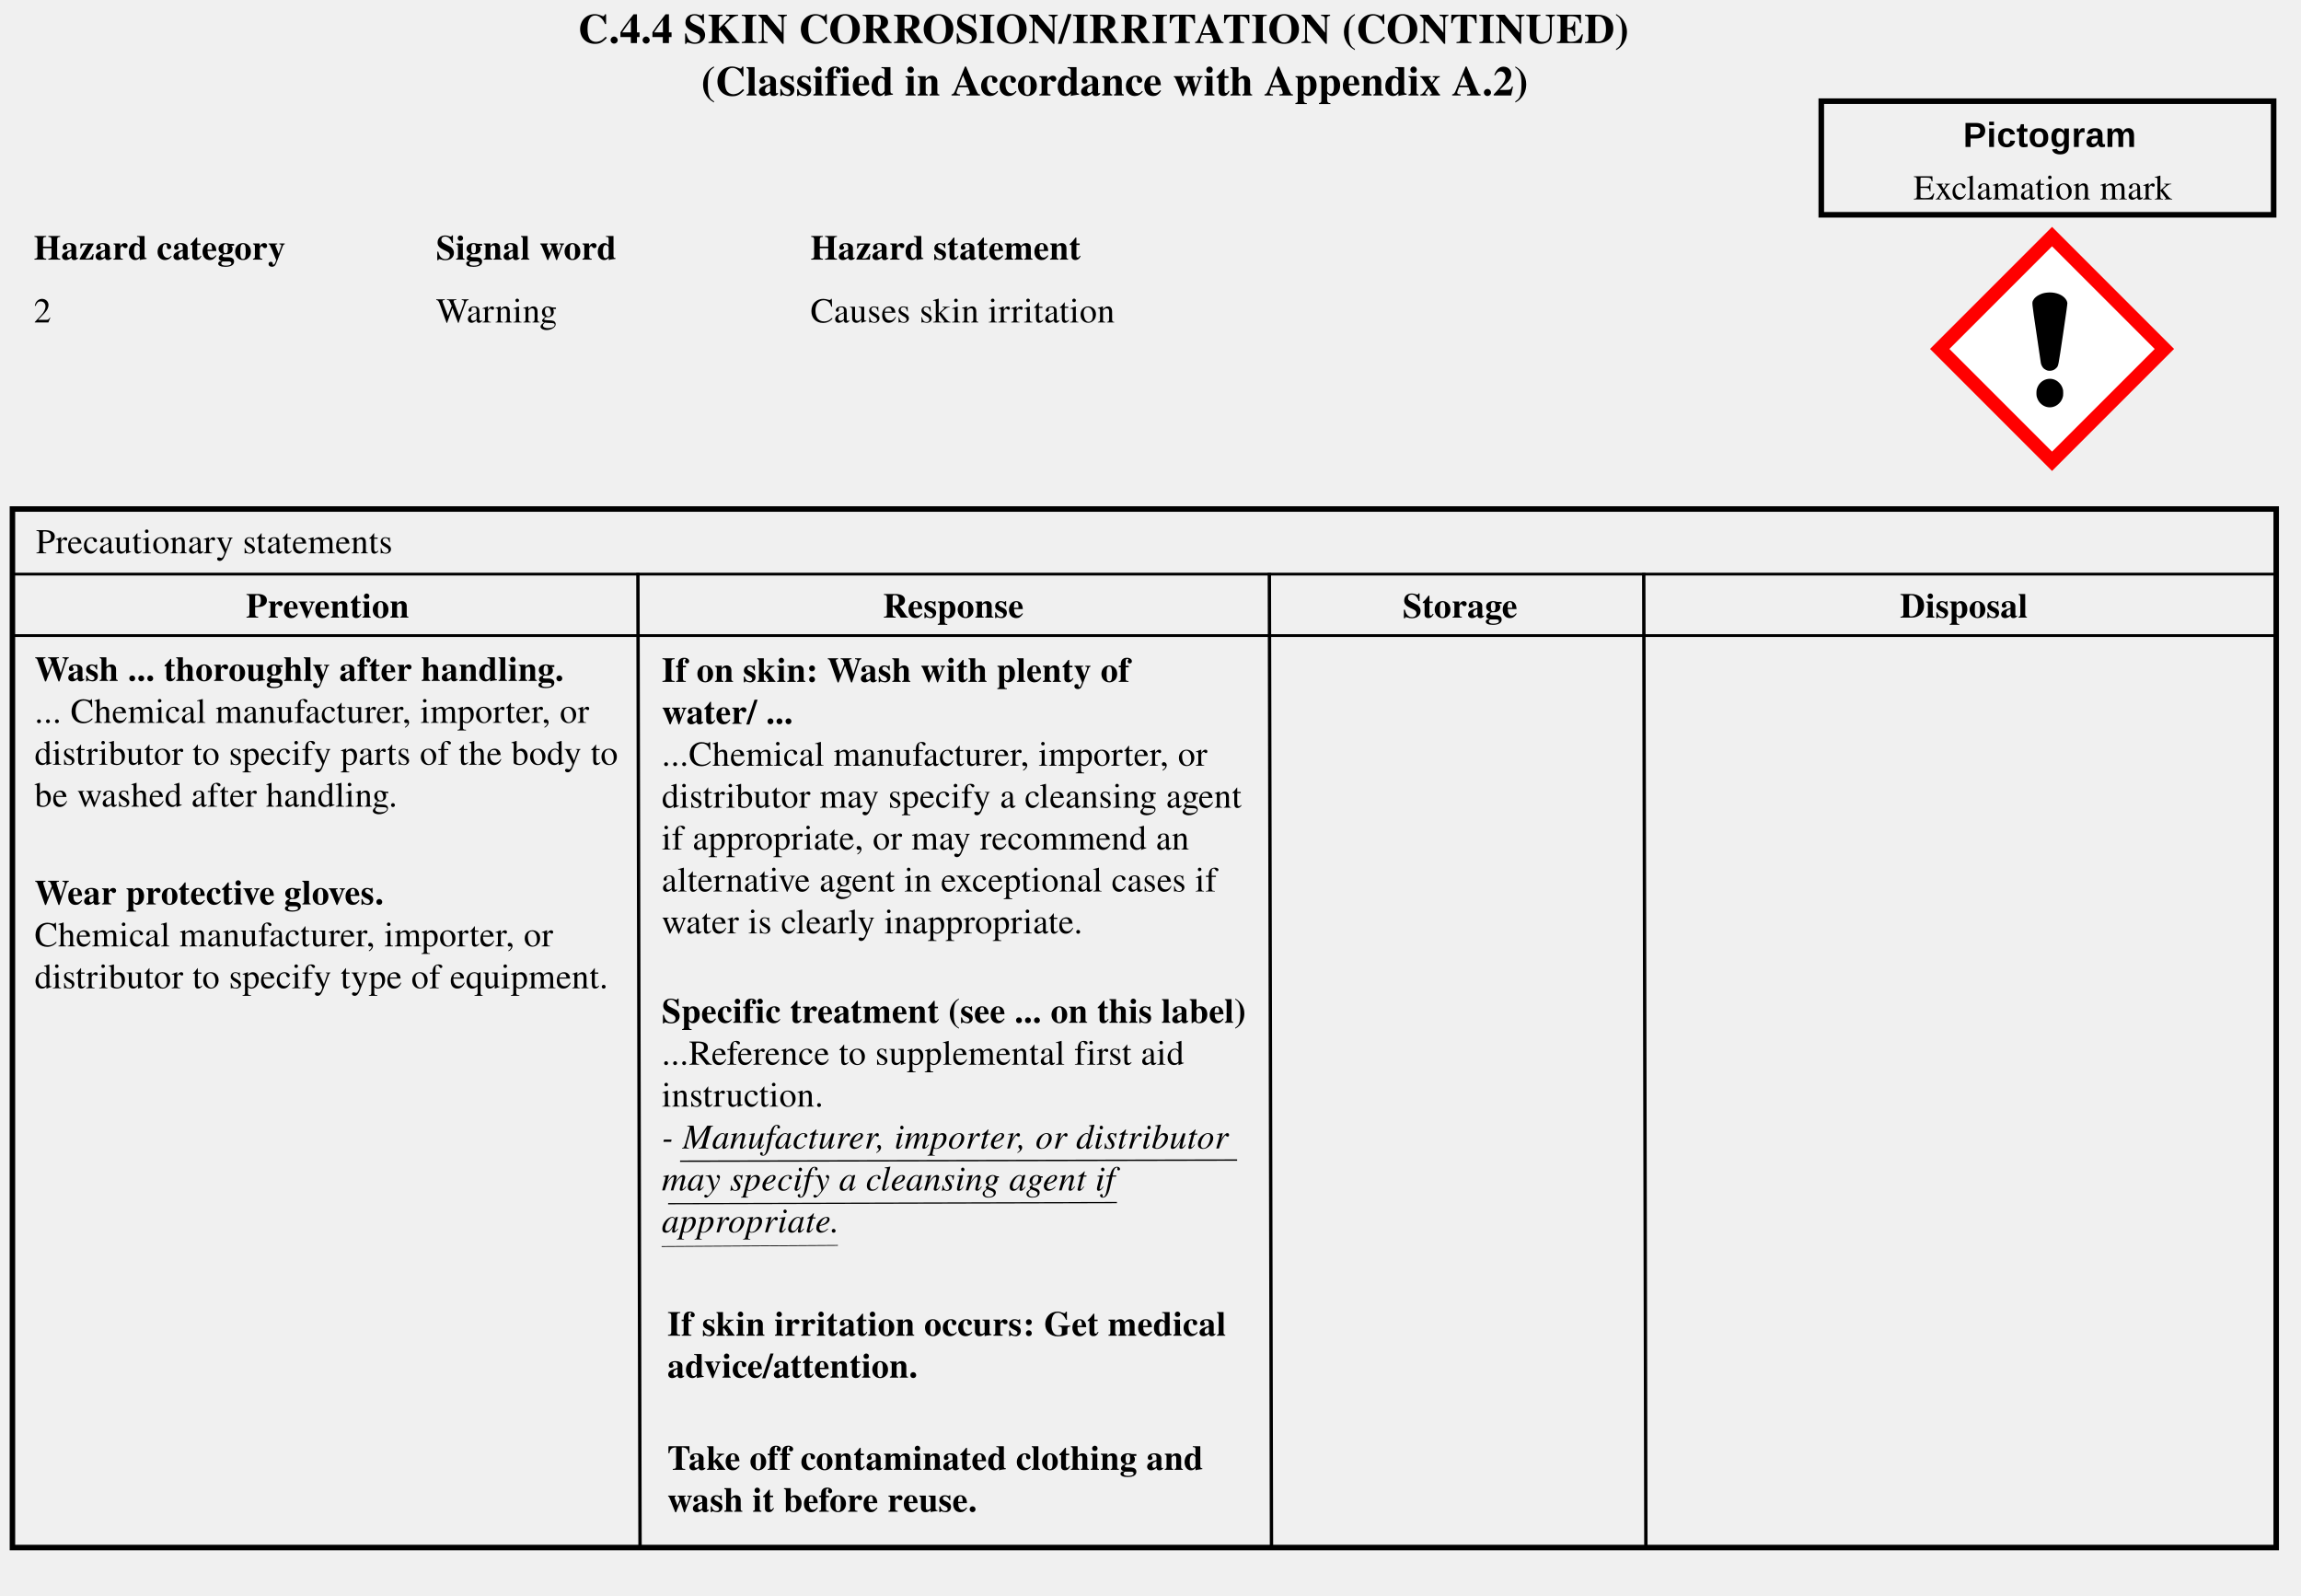
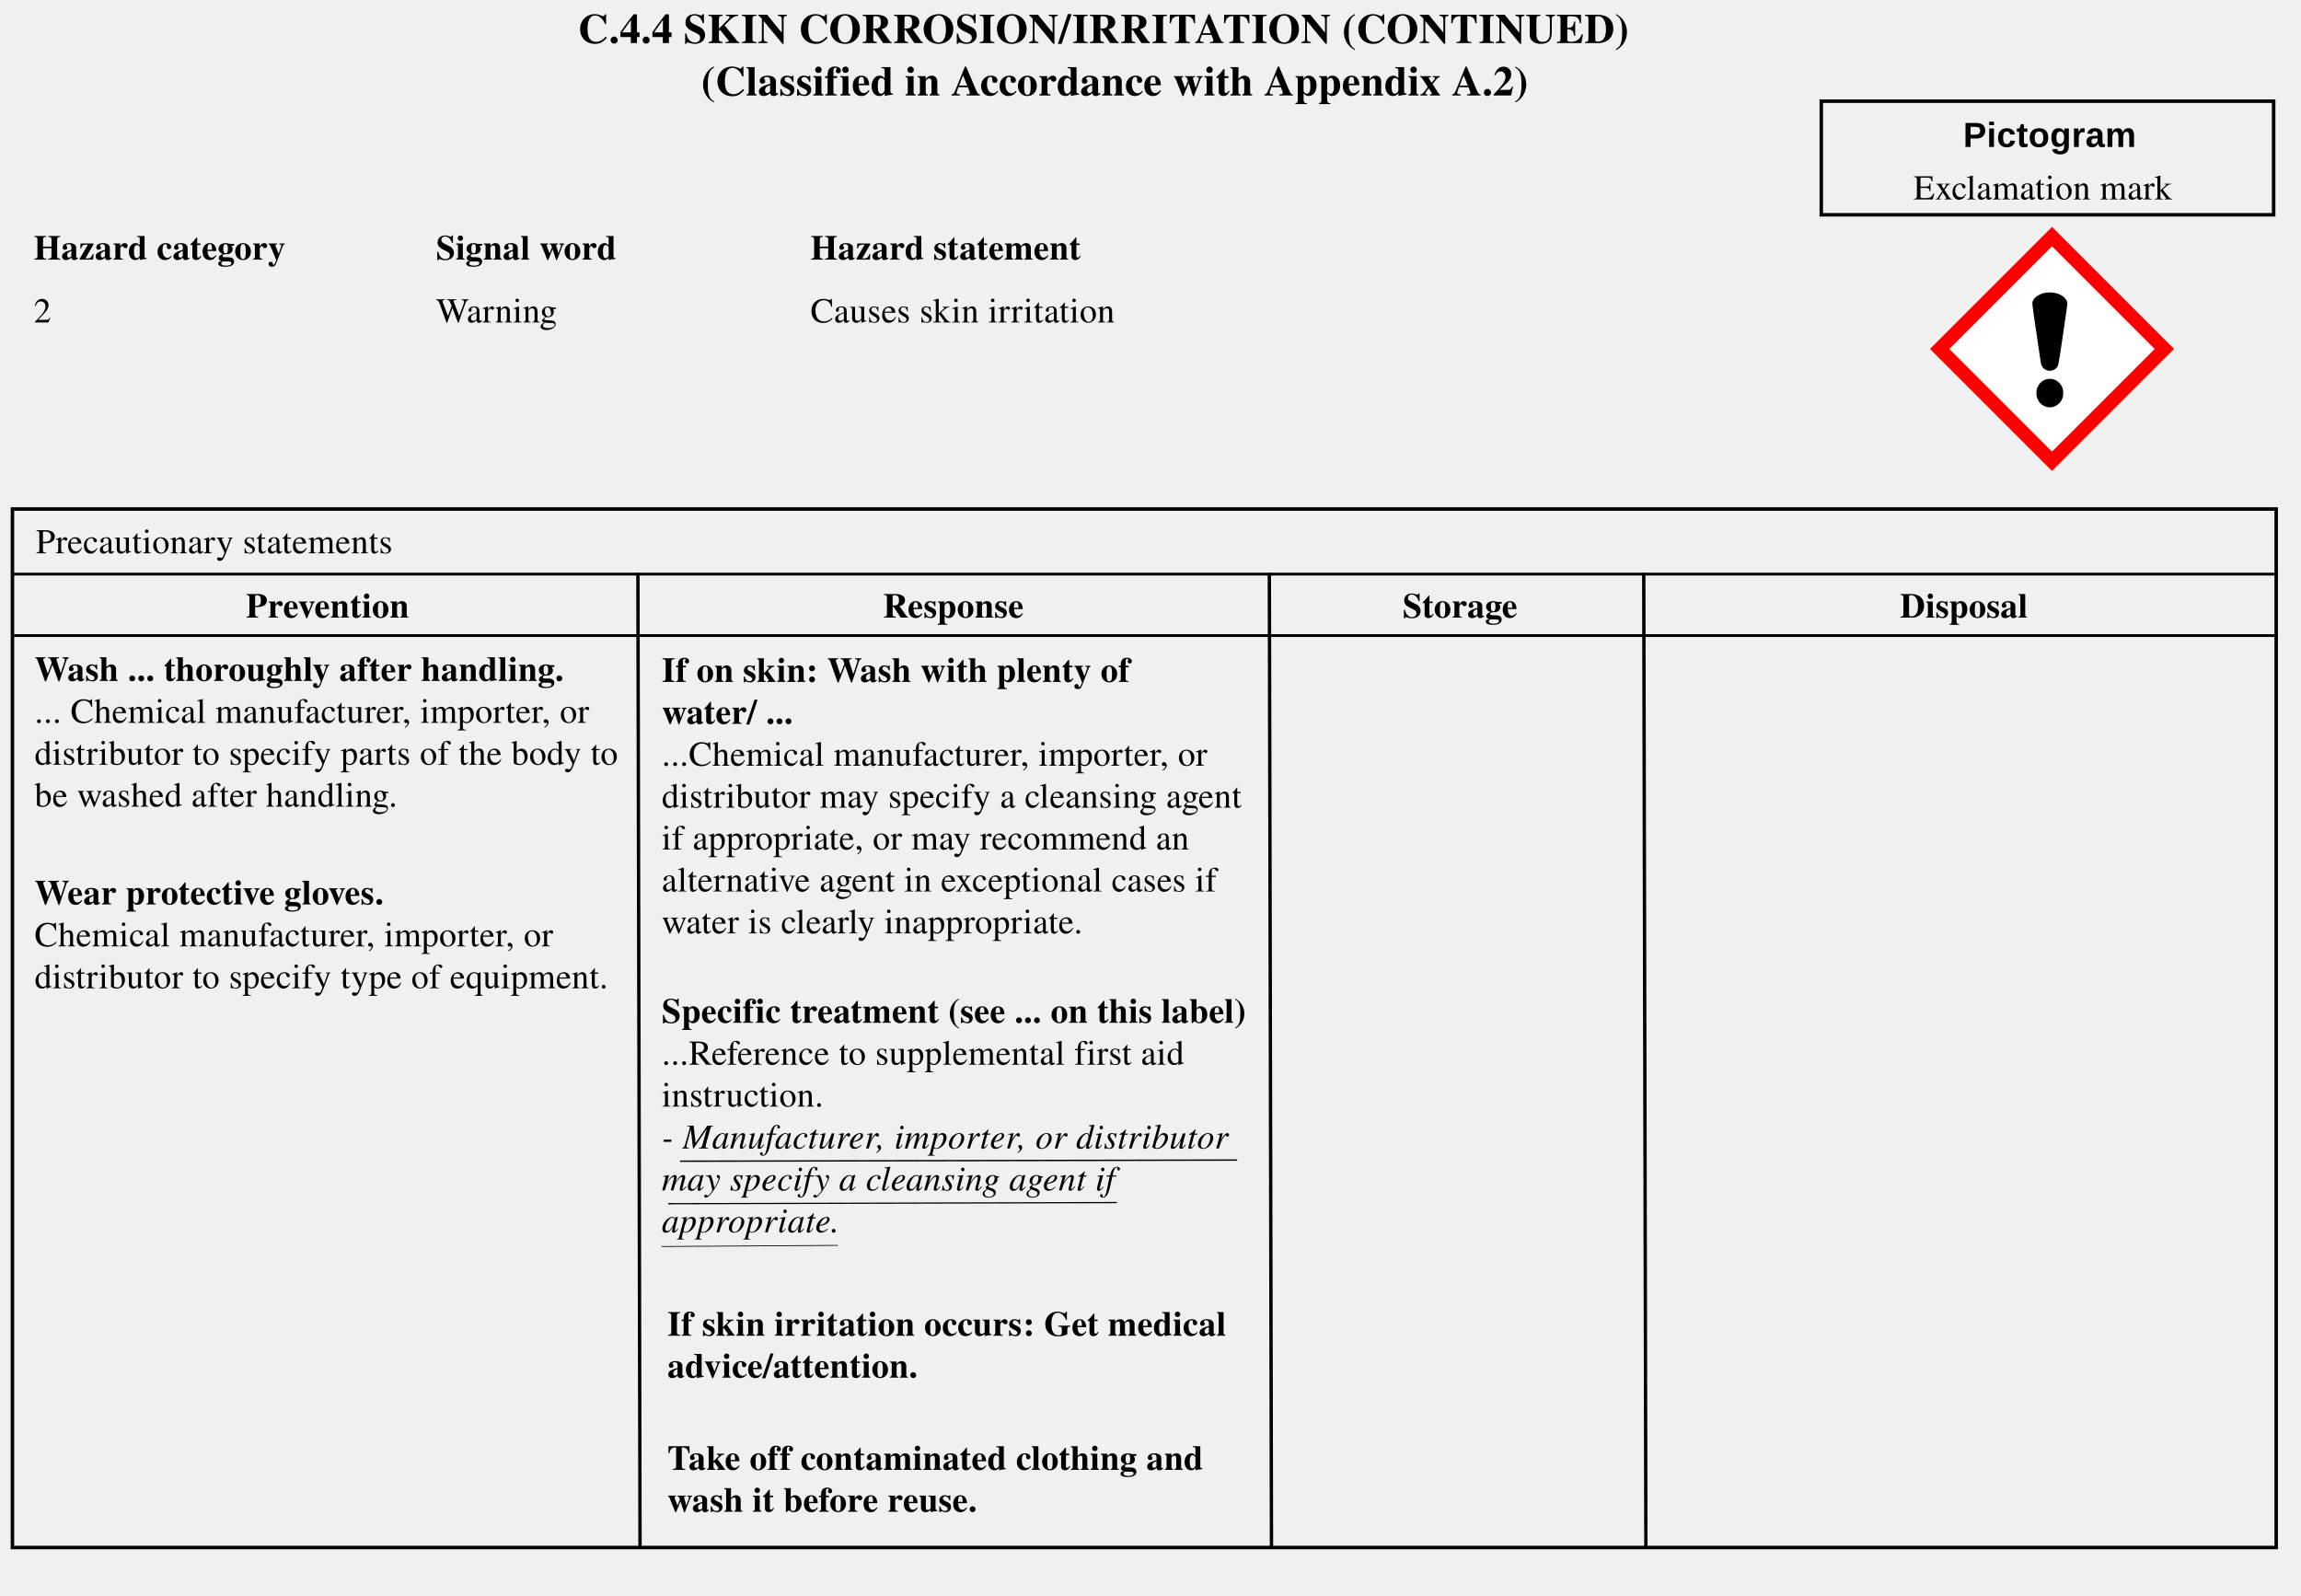
<svg xmlns="http://www.w3.org/2000/svg" width="232.424mm" height="161.121mm" viewBox="0 0 823.548 570.9" id="svg2" version="1.1">
  <defs id="defs4" />
  <g id="layer1" transform="translate(491.7038,-335.1212)">
    <path style="fill:#ff0000" d="m 242.741,503.679 43.678,-43.678 -43.678,-43.678 -43.678,43.678 z" id="path4475-5" />
    <path style="fill:#ffffff" d="m 242.741,496.751 -36.738,-36.738 36.738,-36.738 36.738,36.738 z" id="path4477-2" />
    <path style="fill:#000000" d="m 240.87,480.78 c -1.366,-0.331 -2.581,-1.32 -3.193,-2.602 -0.189,-0.396 -0.385,-0.923 -0.437,-1.172 -0.134,-0.653 -0.114,-1.948 0.039,-2.539 0.992,-3.822 5.538,-5.065 8.13,-2.223 0.555,0.609 0.828,1.068 1.11,1.865 0.189,0.536 0.218,0.758 0.218,1.685 0,0.93 -0.028,1.148 -0.221,1.694 -0.312,0.883 -0.699,1.483 -1.361,2.109 -1.18,1.116 -2.761,1.553 -4.285,1.184 z m 0.354,-13.014 c -0.477,-0.121 -1.136,-0.477 -1.516,-0.821 -0.42,-0.379 -0.901,-1.324 -0.98,-1.925 -0.033,-0.25 -0.748,-5.103 -1.589,-10.785 -1.7,-11.485 -1.63,-10.734 -1.087,-11.753 0.389,-0.731 1.121,-1.363 2.163,-1.868 1.009,-0.489 1.558,-0.642 2.796,-0.778 2.292,-0.251 4.698,0.422 6.044,1.693 0.701,0.661 1.107,1.38 1.165,2.062 0.03,0.355 -0.382,3.334 -1.549,11.199 -1.752,11.804 -1.635,11.218 -2.402,12.038 -0.553,0.591 -1.275,0.928 -2.097,0.98 -0.345,0.022 -0.772,0.003 -0.948,-0.042 z" id="path4254" />
    <text id="text5235" y="578.819" x="-479.335" style="font-style:normal;font-variant:normal;font-weight:bold;font-stretch:normal;font-size:15px;line-height:120%;font-family:Times;-inkscape-font-specification:'Times Bold';text-align:center;letter-spacing:0.1px;word-spacing:0px;text-anchor:middle;fill:#000000;fill-opacity:1;stroke:none;stroke-width:1px;stroke-linecap:butt;stroke-linejoin:miter;stroke-opacity:1" xml:space="preserve">
      <tspan style="font-style:normal;font-variant:normal;font-weight:bold;font-stretch:normal;font-size:12.5px;line-height:120%;font-family:Times;-inkscape-font-specification:'Times Bold';text-align:start;text-anchor:start" y="578.819" x="-479.335" id="tspan5243">Wash ... thoroughly after handling.</tspan>
      <tspan style="font-style:normal;font-variant:normal;font-weight:normal;font-stretch:normal;font-size:12.5px;line-height:120%;font-family:Times;-inkscape-font-specification:Times;text-align:start;text-anchor:start" y="593.819" x="-479.335" id="tspan6057">... Chemical manufacturer, importer, or</tspan>
      <tspan style="font-style:normal;font-variant:normal;font-weight:normal;font-stretch:normal;font-size:12.5px;line-height:120%;font-family:Times;-inkscape-font-specification:Times;text-align:start;text-anchor:start" y="608.819" x="-479.335" id="tspan6059">distributor to specify parts of the body to</tspan>
      <tspan style="font-style:normal;font-variant:normal;font-weight:normal;font-stretch:normal;font-size:12.5px;line-height:120%;font-family:Times;-inkscape-font-specification:Times;text-align:start;text-anchor:start" y="623.819" x="-479.335" id="tspan4593">be washed after handling.</tspan>
    </text>
    <text id="text4140" y="350.537" x="-82.861" style="font-style:normal;font-weight:normal;font-size:15px;line-height:125%;font-family:sans-serif;text-align:center;letter-spacing:0.1px;word-spacing:0px;text-anchor:middle;fill:#000000;fill-opacity:1;stroke:none;stroke-width:1px;stroke-linecap:butt;stroke-linejoin:miter;stroke-opacity:1" xml:space="preserve">
      <tspan id="tspan4144" style="font-style:normal;font-variant:normal;font-weight:bold;font-stretch:normal;font-size:15px;font-family:Times;-inkscape-font-specification:'Times Bold';text-align:center;text-anchor:middle" y="350.537" x="-82.811" dy="0 0 0 0 0 0">C.4.4 SKIN CORROSION/IRRITATION (CONTINUED)</tspan>
      <tspan style="font-style:normal;font-variant:normal;font-weight:bold;font-stretch:normal;font-size:15px;font-family:Times;-inkscape-font-specification:'Times Bold';text-align:center;text-anchor:middle" y="369.287" x="-82.811" id="tspan4148">(Classified in Accordance with Appendix A.2)</tspan>
    </text>
    <text xml:space="preserve" style="font-style:normal;font-weight:normal;font-size:15px;line-height:180%;font-family:sans-serif;text-align:center;letter-spacing:0.1px;word-spacing:0px;text-anchor:middle;fill:#000000;fill-opacity:1;stroke:none;stroke-width:1px;stroke-linecap:butt;stroke-linejoin:miter;stroke-opacity:1" x="-479.637" y="428.034" id="text4154">
      <tspan id="tspan4158" x="-479.637" y="428.034" style="font-style:normal;font-variant:normal;font-weight:bold;font-stretch:normal;font-size:12.5px;line-height:180%;font-family:Times;-inkscape-font-specification:'Times Bold';text-align:start;text-anchor:start">Hazard category</tspan>
      <tspan x="-479.637" y="450.534" style="font-style:normal;font-variant:normal;font-weight:normal;font-stretch:normal;font-size:12.5px;line-height:180%;font-family:Times;-inkscape-font-specification:Times;text-align:start;text-anchor:start" id="tspan4162">2</tspan>
      <tspan x="-479.637" y="473.034" style="font-style:normal;font-variant:normal;font-weight:normal;font-stretch:normal;font-size:12.5px;line-height:180%;font-family:Times;-inkscape-font-specification:Times;text-align:start;text-anchor:start" id="tspan4164" />
    </text>
    <text id="text4166" y="428.034" x="-335.637" style="font-style:normal;font-weight:normal;font-size:15px;line-height:180%;font-family:sans-serif;text-align:center;letter-spacing:0.1px;word-spacing:0px;text-anchor:middle;fill:#000000;fill-opacity:1;stroke:none;stroke-width:1px;stroke-linecap:butt;stroke-linejoin:miter;stroke-opacity:1" xml:space="preserve">
      <tspan style="font-style:normal;font-variant:normal;font-weight:bold;font-stretch:normal;font-size:12.5px;line-height:180%;font-family:Times;-inkscape-font-specification:'Times Bold';text-align:start;text-anchor:start" y="428.034" x="-335.637" id="tspan4168">Signal word</tspan>
      <tspan id="tspan4172" style="font-style:normal;font-variant:normal;font-weight:normal;font-stretch:normal;font-size:12.5px;line-height:180%;font-family:Times;-inkscape-font-specification:Times;text-align:start;text-anchor:start" y="450.534" x="-335.637">Warning</tspan>
    </text>
    <text xml:space="preserve" style="font-style:normal;font-weight:normal;font-size:15px;line-height:180%;font-family:sans-serif;text-align:center;letter-spacing:0.1px;word-spacing:0px;text-anchor:middle;fill:#000000;fill-opacity:1;stroke:none;stroke-width:1px;stroke-linecap:butt;stroke-linejoin:miter;stroke-opacity:1" x="-201.637" y="428.034" id="text4174">
      <tspan id="tspan4176" x="-201.637" y="428.034" style="font-style:normal;font-variant:normal;font-weight:bold;font-stretch:normal;font-size:12.5px;line-height:180%;font-family:Times;-inkscape-font-specification:'Times Bold';text-align:start;text-anchor:start">Hazard statement</tspan>
      <tspan x="-201.637" y="450.534" style="font-style:normal;font-variant:normal;font-weight:normal;font-stretch:normal;font-size:12.5px;line-height:180%;font-family:Times;-inkscape-font-specification:Times;text-align:start;text-anchor:start" id="tspan4178">Causes skin irritation</tspan>
      <tspan x="-201.637" y="473.034" style="font-style:normal;font-variant:normal;font-weight:normal;font-stretch:normal;font-size:12.5px;line-height:180%;font-family:Times;-inkscape-font-specification:Times;text-align:start;text-anchor:start" id="tspan4180" />
    </text>
-     <rect style="fill:none;fill-opacity:1;stroke:#000000;stroke-width:2;stroke-miterlimit:4;stroke-dasharray:none;stroke-dashoffset:0;stroke-opacity:1" id="rect4182" width="161.898" height="40.666" x="160.151" y="371.329" />
+     <rect style="fill:none;fill-opacity:1;stroke:#000000;stroke-width:1.25;stroke-miterlimit:4;stroke-dasharray:none;stroke-dashoffset:0;stroke-opacity:1" id="rect4182" width="161.898" height="40.666" x="160.151" y="371.329" />
    <text id="text4184" y="383.996" x="193.139" style="font-style:normal;font-weight:normal;font-size:15px;line-height:180%;font-family:sans-serif;text-align:center;letter-spacing:0.1px;word-spacing:0px;text-anchor:middle;fill:#000000;fill-opacity:1;stroke:none;stroke-width:1px;stroke-linecap:butt;stroke-linejoin:miter;stroke-opacity:1" xml:space="preserve">
      <tspan style="font-style:normal;font-variant:normal;font-weight:bold;font-stretch:normal;font-size:12.5px;line-height:180%;font-family:Times;-inkscape-font-specification:'Times Bold';text-align:start;text-anchor:start" y="383.996" x="193.139" id="tspan4186" />
      <tspan id="tspan4190" style="font-style:normal;font-variant:normal;font-weight:normal;font-stretch:normal;font-size:12.5px;line-height:180%;font-family:Times;-inkscape-font-specification:Times;text-align:start;text-anchor:start" y="406.496" x="193.139">Exclamation mark</tspan>
    </text>
    <text xml:space="preserve" style="font-style:normal;font-weight:normal;font-size:15px;line-height:180%;font-family:sans-serif;text-align:center;letter-spacing:0.1px;word-spacing:0px;text-anchor:middle;fill:#000000;fill-opacity:1;stroke:none;stroke-width:1px;stroke-linecap:butt;stroke-linejoin:miter;stroke-opacity:1" x="210.925" y="364.386" id="text4194">
      <tspan id="tspan4196" x="210.925" y="364.386" style="font-style:normal;font-variant:normal;font-weight:bold;font-stretch:normal;font-size:12.5px;line-height:180%;font-family:Times;-inkscape-font-specification:'Times Bold';text-align:start;text-anchor:start" />
      <tspan x="210.925" y="387.724" style="font-style:normal;font-variant:normal;font-weight:bold;font-stretch:normal;font-size:12.5px;line-height:180%;font-family:Arial;-inkscape-font-specification:'Arial Bold';text-align:start;text-anchor:start" id="tspan4198">Pictogram</tspan>
    </text>
-     <rect style="fill:none;fill-opacity:1;stroke:#000000;stroke-width:1.968;stroke-miterlimit:4;stroke-dasharray:none;stroke-dashoffset:0;stroke-opacity:1" id="rect4200" width="810.221" height="371.682" x="-487.253" y="517.304" />
+     <rect style="fill:none;fill-opacity:1;stroke:#000000;stroke-width:1.25;stroke-miterlimit:4;stroke-dasharray:none;stroke-dashoffset:0;stroke-opacity:1" id="rect4200" width="810.221" height="371.682" x="-487.253" y="517.304" />
    <path style="fill:none;fill-rule:evenodd;stroke:#000000;stroke-width:1px;stroke-linecap:butt;stroke-linejoin:miter;stroke-opacity:1" d="m -487.443,540.598 811.026,0" id="path4202" />
    <path id="path4204" d="m -487.443,562.598 811.026,0" style="fill:none;fill-rule:evenodd;stroke:#000000;stroke-width:1px;stroke-linecap:butt;stroke-linejoin:miter;stroke-opacity:1" />
    <path style="fill:none;fill-rule:evenodd;stroke:#000000;stroke-width:1.203px;stroke-linecap:butt;stroke-linejoin:miter;stroke-opacity:1" d="m -263.391,540.126 0.762,348.86" id="path4206" />
    <path id="path4208" d="m -37.391,540.126 0.762,348.585" style="fill:none;fill-rule:evenodd;stroke:#000000;stroke-width:1.203px;stroke-linecap:butt;stroke-linejoin:miter;stroke-opacity:1" />
    <path style="fill:none;fill-rule:evenodd;stroke:#000000;stroke-width:1.203px;stroke-linecap:butt;stroke-linejoin:miter;stroke-opacity:1" d="m 96.609,540.126 0.762,349.086" id="path4210" />
    <text id="text4212" y="556.171" x="-403.675" style="font-style:normal;font-weight:normal;font-size:15px;line-height:180%;font-family:sans-serif;text-align:center;letter-spacing:0.1px;word-spacing:0px;text-anchor:middle;fill:#000000;fill-opacity:1;stroke:none;stroke-width:1px;stroke-linecap:butt;stroke-linejoin:miter;stroke-opacity:1" xml:space="preserve">
      <tspan id="tspan4218" style="font-style:normal;font-variant:normal;font-weight:bold;font-stretch:normal;font-size:12.5px;line-height:180%;font-family:Times;-inkscape-font-specification:'Times Bold';text-align:start;text-anchor:start" y="556.171" x="-403.675">Prevention</tspan>
    </text>
    <text xml:space="preserve" style="font-style:normal;font-weight:normal;font-size:15px;line-height:180%;font-family:sans-serif;text-align:center;letter-spacing:0.1px;word-spacing:0px;text-anchor:middle;fill:#000000;fill-opacity:1;stroke:none;stroke-width:1px;stroke-linecap:butt;stroke-linejoin:miter;stroke-opacity:1" x="-175.675" y="556.171" id="text4225">
      <tspan x="-175.675" y="556.171" style="font-style:normal;font-variant:normal;font-weight:bold;font-stretch:normal;font-size:12.5px;line-height:180%;font-family:Times;-inkscape-font-specification:'Times Bold';text-align:start;text-anchor:start" id="tspan4227">Response</tspan>
    </text>
    <text id="text4229" y="556.171" x="10.325" style="font-style:normal;font-weight:normal;font-size:15px;line-height:180%;font-family:sans-serif;text-align:center;letter-spacing:0.1px;word-spacing:0px;text-anchor:middle;fill:#000000;fill-opacity:1;stroke:none;stroke-width:1px;stroke-linecap:butt;stroke-linejoin:miter;stroke-opacity:1" xml:space="preserve">
      <tspan id="tspan4231" style="font-style:normal;font-variant:normal;font-weight:bold;font-stretch:normal;font-size:12.5px;line-height:180%;font-family:Times;-inkscape-font-specification:'Times Bold';text-align:start;text-anchor:start" y="556.171" x="10.325">Storage</tspan>
    </text>
    <text xml:space="preserve" style="font-style:normal;font-weight:normal;font-size:15px;line-height:180%;font-family:sans-serif;text-align:center;letter-spacing:0.1px;word-spacing:0px;text-anchor:middle;fill:#000000;fill-opacity:1;stroke:none;stroke-width:1px;stroke-linecap:butt;stroke-linejoin:miter;stroke-opacity:1" x="188.325" y="556.171" id="text4233">
      <tspan x="188.325" y="556.171" style="font-style:normal;font-variant:normal;font-weight:bold;font-stretch:normal;font-size:12.5px;line-height:180%;font-family:Times;-inkscape-font-specification:'Times Bold';text-align:start;text-anchor:start" id="tspan4235">Disposal</tspan>
    </text>
    <text xml:space="preserve" style="font-style:normal;font-weight:normal;font-size:15px;line-height:180%;font-family:sans-serif;text-align:center;letter-spacing:0.1px;word-spacing:0px;text-anchor:middle;fill:#000000;fill-opacity:1;stroke:none;stroke-width:1px;stroke-linecap:butt;stroke-linejoin:miter;stroke-opacity:1" x="-478.869" y="533.152" id="text4237">
      <tspan x="-478.869" y="533.152" style="font-style:normal;font-variant:normal;font-weight:normal;font-stretch:normal;font-size:12.5px;line-height:180%;font-family:Times;-inkscape-font-specification:Times;text-align:start;text-anchor:start" id="tspan4239">Precautionary statements</tspan>
    </text>
    <text xml:space="preserve" style="font-style:normal;font-weight:normal;font-size:15px;line-height:120%;font-family:sans-serif;text-align:center;letter-spacing:0.1px;word-spacing:0px;text-anchor:middle;fill:#000000;fill-opacity:1;stroke:none;stroke-width:1px;stroke-linecap:butt;stroke-linejoin:miter;stroke-opacity:1" x="-254.869" y="579.178" id="text4272">
      <tspan x="-254.869" y="579.178" style="font-style:normal;font-variant:normal;font-weight:bold;font-stretch:normal;font-size:12.5px;line-height:120%;font-family:Times;-inkscape-font-specification:'Times Bold';text-align:start;text-anchor:start" id="tspan4291">If on skin: Wash with plenty of</tspan>
      <tspan x="-254.869" y="594.178" style="font-style:normal;font-variant:normal;font-weight:bold;font-stretch:normal;font-size:12.5px;line-height:120%;font-family:Times;-inkscape-font-specification:'Times Bold';text-align:start;text-anchor:start" id="tspan6067">water/ ...</tspan>
      <tspan x="-254.869" y="609.178" style="font-style:normal;font-variant:normal;font-weight:normal;font-stretch:normal;font-size:12.5px;line-height:120%;font-family:Times;-inkscape-font-specification:Times;text-align:start;text-anchor:start" id="tspan4293">...Chemical manufacturer, importer, or</tspan>
      <tspan x="-254.869" y="624.178" style="font-style:normal;font-variant:normal;font-weight:normal;font-stretch:normal;font-size:12.5px;line-height:120%;font-family:Times;-inkscape-font-specification:Times;text-align:start;text-anchor:start" id="tspan4297">distributor may specify a cleansing agent</tspan>
      <tspan x="-254.869" y="639.178" style="font-style:normal;font-variant:normal;font-weight:normal;font-stretch:normal;font-size:12.5px;line-height:120%;font-family:Times;-inkscape-font-specification:Times;text-align:start;text-anchor:start" id="tspan6075">if appropriate, or may recommend an </tspan>
      <tspan x="-254.869" y="654.178" style="font-style:normal;font-variant:normal;font-weight:normal;font-stretch:normal;font-size:12.5px;line-height:120%;font-family:Times;-inkscape-font-specification:Times;text-align:start;text-anchor:start" id="tspan6077">alternative agent in exceptional cases if</tspan>
      <tspan x="-254.869" y="669.178" style="font-style:normal;font-variant:normal;font-weight:normal;font-stretch:normal;font-size:12.5px;line-height:120%;font-family:Times;-inkscape-font-specification:Times;text-align:start;text-anchor:start" id="tspan6079">water is clearly inappropriate.</tspan>
    </text>
    <path style="fill:none;fill-rule:evenodd;stroke:#000000;stroke-width:0.5;stroke-linecap:butt;stroke-linejoin:miter;stroke-miterlimit:4;stroke-dasharray:none;stroke-opacity:1" d="m -248.303,750.72 199.379,-0.411" id="path4335" />
    <path id="path4337" d="M -252.589,765.928 -91.948,765.521" style="fill:none;fill-rule:evenodd;stroke:#000000;stroke-width:0.446;stroke-linecap:butt;stroke-linejoin:miter;stroke-miterlimit:4;stroke-dasharray:none;stroke-opacity:1" />
    <text xml:space="preserve" style="font-style:normal;font-weight:normal;font-size:15px;line-height:120%;font-family:sans-serif;text-align:center;letter-spacing:0.1px;word-spacing:0px;text-anchor:middle;fill:#000000;fill-opacity:1;stroke:none;stroke-width:1px;stroke-linecap:butt;stroke-linejoin:miter;stroke-opacity:1" x="-252.869" y="861.178" id="text4339">
      <tspan x="-252.869" y="861.178" style="font-style:normal;font-variant:normal;font-weight:bold;font-stretch:normal;font-size:12.5px;line-height:120%;font-family:Times;-inkscape-font-specification:'Times Bold';text-align:start;text-anchor:start" id="tspan6081">Take off contaminated clothing and </tspan>
      <tspan x="-252.869" y="876.178" style="font-style:normal;font-variant:normal;font-weight:bold;font-stretch:normal;font-size:12.5px;line-height:120%;font-family:Times;-inkscape-font-specification:'Times Bold';text-align:start;text-anchor:start" id="tspan8156">wash it before reuse.</tspan>
    </text>
    <text id="text6083" y="701.178" x="-254.869" style="font-style:normal;font-weight:normal;font-size:15px;line-height:120%;font-family:sans-serif;text-align:center;letter-spacing:0.1px;word-spacing:0px;text-anchor:middle;fill:#000000;fill-opacity:1;stroke:none;stroke-width:1px;stroke-linecap:butt;stroke-linejoin:miter;stroke-opacity:1" xml:space="preserve">
      <tspan style="font-style:normal;font-variant:normal;font-weight:bold;font-stretch:normal;font-size:12.5px;line-height:120%;font-family:Times;-inkscape-font-specification:'Times Bold';text-align:start;text-anchor:start" y="701.178" x="-254.869" id="tspan3661">Specific treatment (see ... on this label) </tspan>
      <tspan style="font-style:normal;font-variant:normal;font-weight:normal;font-stretch:normal;font-size:12.5px;line-height:120%;font-family:Times;-inkscape-font-specification:Times;text-align:start;text-anchor:start" y="716.178" x="-254.869" id="tspan6112">...Reference to supplemental first aid</tspan>
      <tspan style="font-style:normal;font-variant:normal;font-weight:normal;font-stretch:normal;font-size:12.5px;line-height:120%;font-family:Times;-inkscape-font-specification:Times;text-align:start;text-anchor:start" y="731.178" x="-254.869" id="tspan4614">instruction.</tspan>
      <tspan style="font-style:italic;font-variant:normal;font-weight:500;font-stretch:normal;font-size:12.5px;line-height:120%;font-family:Times;-inkscape-font-specification:'Times Medium Italic';text-align:start;text-anchor:start" y="746.178" x="-254.869" id="tspan4616">- Manufacturer, importer, or distributor</tspan>
      <tspan style="font-style:italic;font-variant:normal;font-weight:500;font-stretch:normal;font-size:12.5px;line-height:120%;font-family:Times;-inkscape-font-specification:'Times Medium Italic';text-align:start;text-anchor:start" y="761.178" x="-254.869" id="tspan4618">may specify a cleansing agent if</tspan>
      <tspan style="font-style:italic;font-variant:normal;font-weight:500;font-stretch:normal;font-size:12.5px;line-height:120%;font-family:Times;-inkscape-font-specification:'Times Medium Italic';text-align:start;text-anchor:start" y="776.178" x="-254.869" id="tspan4620">appropriate.</tspan>
    </text>
    <text xml:space="preserve" style="font-style:normal;font-variant:normal;font-weight:bold;font-stretch:normal;font-size:15px;line-height:120%;font-family:Times;-inkscape-font-specification:'Times Bold';text-align:center;letter-spacing:0.1px;word-spacing:0px;text-anchor:middle;fill:#000000;fill-opacity:1;stroke:none;stroke-width:1px;stroke-linecap:butt;stroke-linejoin:miter;stroke-opacity:1" x="-479.335" y="658.819" id="text4595">
      <tspan id="tspan4597" x="-479.335" y="658.819" style="font-style:normal;font-variant:normal;font-weight:bold;font-stretch:normal;font-size:12.5px;line-height:120%;font-family:Times;-inkscape-font-specification:'Times Bold';text-align:start;text-anchor:start">Wear protective gloves.</tspan>
      <tspan id="tspan4599" x="-479.335" y="673.819" style="font-style:normal;font-variant:normal;font-weight:normal;font-stretch:normal;font-size:12.5px;line-height:120%;font-family:Times;-inkscape-font-specification:Times;text-align:start;text-anchor:start">Chemical manufacturer, importer, or</tspan>
      <tspan id="tspan4603" x="-479.335" y="688.819" style="font-style:normal;font-variant:normal;font-weight:normal;font-stretch:normal;font-size:12.5px;line-height:120%;font-family:Times;-inkscape-font-specification:Times;text-align:start;text-anchor:start">distributor to specify type of equipment.</tspan>
    </text>
    <path style="fill:none;fill-rule:evenodd;stroke:#000000;stroke-width:0.281;stroke-linecap:butt;stroke-linejoin:miter;stroke-miterlimit:4;stroke-dasharray:none;stroke-opacity:1" d="m -254.902,781.252 63.079,-0.41" id="path4622" />
    <text id="text4624" y="813.178" x="-252.869" style="font-style:normal;font-weight:normal;font-size:15px;line-height:120%;font-family:sans-serif;text-align:center;letter-spacing:0.1px;word-spacing:0px;text-anchor:middle;fill:#000000;fill-opacity:1;stroke:none;stroke-width:1px;stroke-linecap:butt;stroke-linejoin:miter;stroke-opacity:1" xml:space="preserve">
      <tspan id="tspan4628" style="font-style:normal;font-variant:normal;font-weight:bold;font-stretch:normal;font-size:12.5px;line-height:120%;font-family:Times;-inkscape-font-specification:'Times Bold';text-align:start;text-anchor:start" y="813.178" x="-252.869">If skin irritation occurs: Get medical</tspan>
      <tspan style="font-style:normal;font-variant:normal;font-weight:bold;font-stretch:normal;font-size:12.5px;line-height:120%;font-family:Times;-inkscape-font-specification:'Times Bold';text-align:start;text-anchor:start" y="828.178" x="-252.869" id="tspan4632">advice/attention.</tspan>
    </text>
  </g>
</svg>
